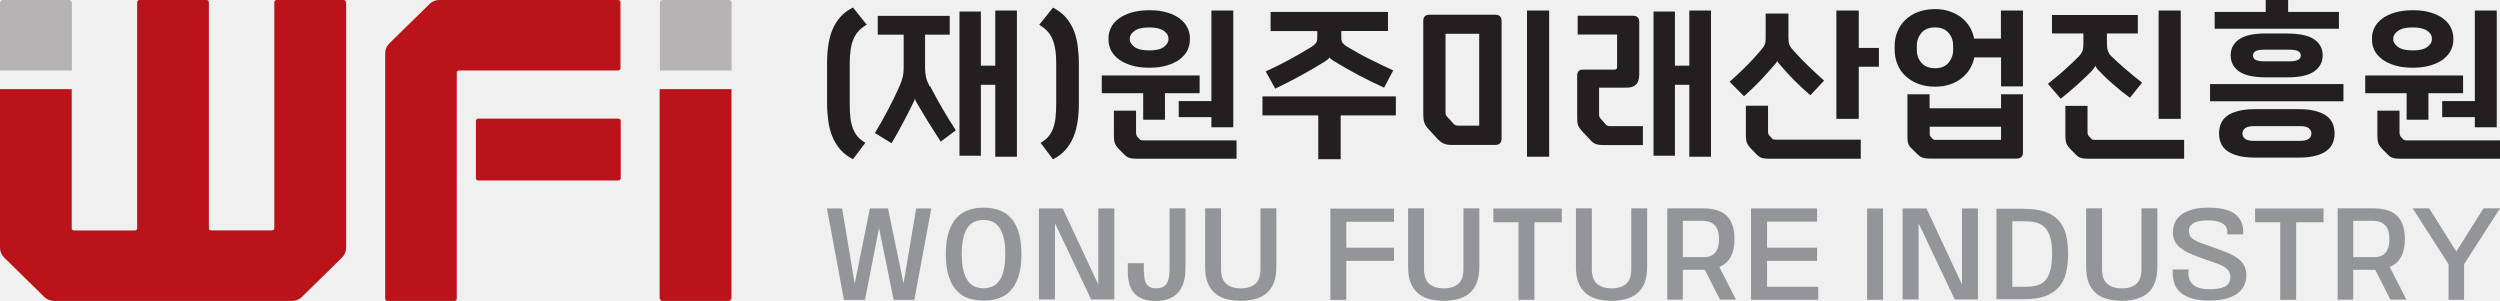
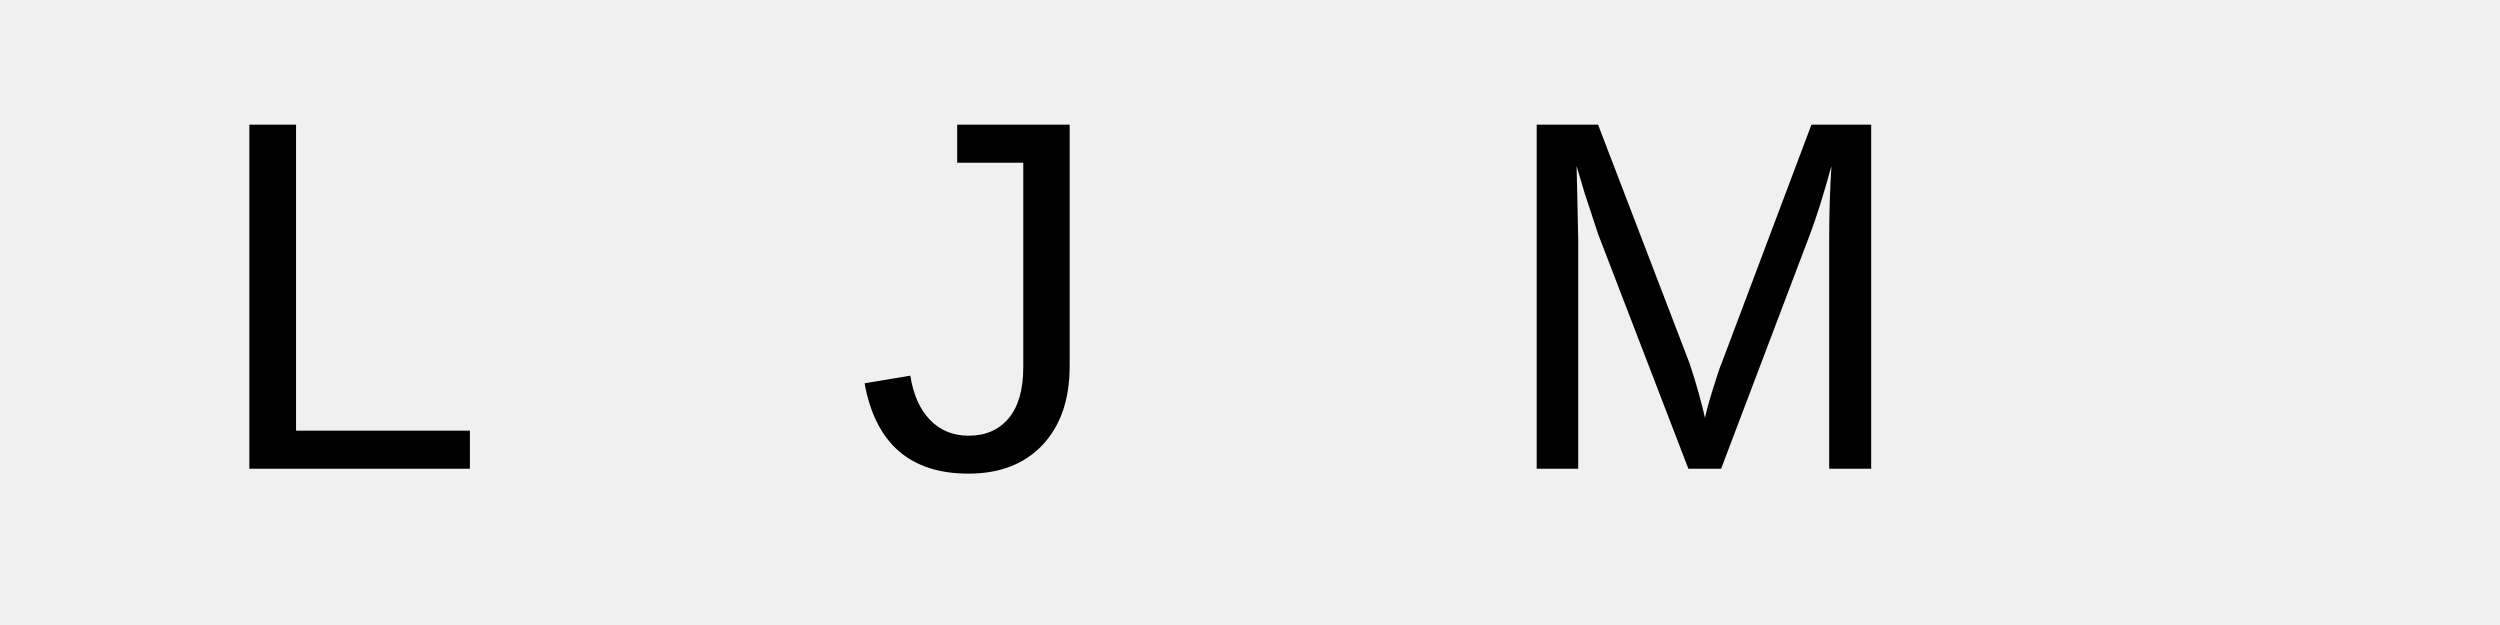
- <svg xmlns="http://www.w3.org/2000/svg" width="216" height="26" viewBox="0 0 216 26" fill="none">
-   <g clip-path="url(#clip0_21_1067)">
-     <path d="M53.424 0H37.962C37.638 0 37.335 0.127 37.108 0.35L33.638 3.749C33.41 3.972 33.281 4.27 33.281 4.588V25.809C33.281 25.915 33.367 26 33.475 26H39.271C39.379 26 39.465 25.915 39.465 25.809V6.277C39.465 6.171 39.552 6.086 39.66 6.086H53.413C53.522 6.086 53.608 6.001 53.608 5.895V0.191C53.608 0.085 53.522 0 53.413 0H53.424Z" fill="#BA141A" />
-     <path d="M29.907 0.191V21.412C29.907 21.73 29.777 22.028 29.55 22.251L26.09 25.649C25.863 25.872 25.561 26 25.236 26H4.671C4.347 26 4.044 25.872 3.817 25.649L0.357 22.251C0.13 22.028 0 21.73 0 21.412V7.7H6.196V19.723C6.196 19.829 6.282 19.914 6.39 19.914H11.656C11.764 19.914 11.85 19.829 11.85 19.723V0.191C11.85 0.085 11.937 0 12.045 0H17.851C17.959 0 18.046 0.085 18.046 0.191V19.712C18.046 19.819 18.133 19.904 18.241 19.904H23.506C23.614 19.904 23.701 19.819 23.701 19.712V0.191C23.701 0.085 23.787 0 23.895 0H29.691C29.799 0 29.886 0.085 29.886 0.191H29.907Z" fill="#BA141A" />
-     <path d="M53.435 10.249H41.314C41.207 10.249 41.12 10.335 41.12 10.44V15.4C41.12 15.506 41.207 15.591 41.314 15.591H53.435C53.542 15.591 53.63 15.506 53.63 15.4V10.44C53.63 10.335 53.542 10.249 53.435 10.249Z" fill="#BA141A" />
-     <path d="M57.003 7.7H63.199V25.756C63.199 25.883 63.09 26 62.95 26H57.241C57.111 26 56.992 25.894 56.992 25.756V7.7H57.003Z" fill="#BA141A" />
-     <path d="M57.252 0H62.961C63.091 0 63.209 0.106 63.209 0.244V6.086H57.014V0.244C57.014 0.117 57.122 0 57.263 0H57.252Z" fill="#B5B3B3" />
-     <path d="M0.249 0H5.958C6.087 0 6.206 0.106 6.206 0.244V6.086H0V0.244C0 0.117 0.108 0 0.249 0Z" fill="#B5B3B3" />
-     <path d="M76.725 18.013L78.066 24.492L79.158 18.013H80.466L78.996 25.915H77.212L75.947 19.702L74.736 25.915H72.919L71.448 18.013H72.757L73.849 24.502L75.157 18.013H76.703H76.725Z" fill="#939598" />
-     <path d="M81.72 21.953C81.72 21.178 81.807 20.53 81.98 20.01C82.153 19.489 82.391 19.086 82.683 18.778C82.985 18.47 83.331 18.257 83.721 18.13C84.121 18.002 84.542 17.939 84.986 17.939C85.429 17.939 85.862 18.002 86.251 18.13C86.651 18.257 86.997 18.47 87.289 18.778C87.591 19.086 87.819 19.489 87.992 20.01C88.165 20.53 88.251 21.178 88.251 21.953C88.251 22.729 88.165 23.387 87.992 23.908C87.819 24.428 87.581 24.832 87.289 25.14C86.997 25.448 86.64 25.66 86.251 25.788C85.851 25.915 85.429 25.968 84.986 25.968C84.542 25.968 84.11 25.904 83.721 25.788C83.321 25.66 82.975 25.448 82.683 25.14C82.38 24.832 82.153 24.428 81.98 23.908C81.807 23.387 81.72 22.739 81.72 21.953ZM83.094 21.953C83.094 22.506 83.137 22.973 83.234 23.355C83.331 23.738 83.461 24.035 83.623 24.269C83.796 24.502 83.991 24.662 84.218 24.757C84.445 24.853 84.705 24.906 84.975 24.906C85.245 24.906 85.505 24.853 85.732 24.757C85.959 24.662 86.164 24.502 86.326 24.269C86.499 24.035 86.629 23.738 86.716 23.355C86.813 22.973 86.856 22.506 86.856 21.953C86.856 21.401 86.813 20.934 86.716 20.552C86.618 20.169 86.489 19.872 86.326 19.638C86.153 19.404 85.959 19.245 85.732 19.149C85.505 19.054 85.245 19.001 84.975 19.001C84.705 19.001 84.445 19.054 84.218 19.149C83.991 19.245 83.785 19.404 83.623 19.638C83.45 19.872 83.321 20.169 83.234 20.552C83.137 20.934 83.094 21.401 83.094 21.953Z" fill="#939598" />
-     <path d="M96.274 18.013V25.872H94.274L91.149 19.288V25.872H89.765V18.013H91.819L94.89 24.577V18.013H96.274Z" fill="#939598" />
-     <path d="M98.847 23.494C98.847 23.716 98.858 23.908 98.891 24.088C98.923 24.269 98.966 24.407 99.053 24.534C99.128 24.651 99.237 24.747 99.377 24.81C99.518 24.874 99.691 24.906 99.907 24.906C100.156 24.906 100.361 24.864 100.512 24.768C100.664 24.683 100.783 24.555 100.858 24.396C100.934 24.237 100.988 24.056 101.021 23.844C101.042 23.631 101.053 23.409 101.053 23.164V18.002H102.426V23.164C102.426 23.695 102.361 24.141 102.232 24.502C102.102 24.864 101.929 25.15 101.691 25.373C101.464 25.596 101.194 25.756 100.88 25.851C100.566 25.947 100.231 26 99.864 26C99.377 26 98.977 25.936 98.663 25.798C98.35 25.66 98.101 25.48 97.928 25.246C97.744 25.012 97.626 24.747 97.55 24.449C97.485 24.152 97.442 23.833 97.442 23.504V22.739H98.826V23.504L98.847 23.494Z" fill="#939598" />
-     <path d="M105.497 23.228C105.497 23.844 105.648 24.279 105.962 24.534C106.265 24.789 106.686 24.917 107.205 24.917C107.724 24.917 108.146 24.789 108.449 24.534C108.751 24.279 108.903 23.844 108.903 23.228V18.002H110.276V23.047C110.276 23.589 110.2 24.046 110.06 24.428C109.908 24.8 109.703 25.108 109.433 25.331C109.162 25.564 108.838 25.724 108.459 25.83C108.081 25.936 107.67 25.989 107.205 25.989C106.74 25.989 106.319 25.936 105.94 25.83C105.562 25.724 105.237 25.564 104.967 25.331C104.697 25.097 104.491 24.8 104.34 24.428C104.189 24.056 104.124 23.589 104.124 23.047V18.002H105.497V23.228Z" fill="#939598" />
-     <path d="M116.32 21.401H120.44V22.538H116.32V25.915H114.947V18.024H120.44V19.16H116.32V21.412V21.401Z" fill="#939598" />
-     <path d="M123.035 23.228C123.035 23.844 123.186 24.279 123.5 24.534C123.802 24.789 124.224 24.917 124.743 24.917C125.262 24.917 125.684 24.789 125.986 24.534C126.289 24.279 126.441 23.844 126.441 23.228V18.002H127.814V23.047C127.814 23.589 127.738 24.046 127.598 24.428C127.446 24.8 127.241 25.108 126.97 25.331C126.7 25.564 126.376 25.724 125.997 25.83C125.619 25.936 125.197 25.989 124.743 25.989C124.289 25.989 123.856 25.936 123.478 25.83C123.1 25.724 122.775 25.564 122.505 25.331C122.235 25.097 122.029 24.8 121.878 24.428C121.726 24.056 121.661 23.589 121.661 23.047V18.002H123.035V23.228Z" fill="#939598" />
-     <path d="M129.025 18.013H134.939V19.203H132.571V25.904H131.198V19.203H129.025V18.013Z" fill="#939598" />
-     <path d="M137.534 23.228C137.534 23.844 137.685 24.279 137.999 24.534C138.302 24.789 138.723 24.917 139.242 24.917C139.761 24.917 140.183 24.789 140.486 24.534C140.789 24.279 140.94 23.844 140.94 23.228V18.002H142.313V23.047C142.313 23.589 142.238 24.046 142.097 24.428C141.946 24.8 141.74 25.108 141.47 25.331C141.2 25.564 140.875 25.724 140.497 25.83C140.118 25.936 139.697 25.989 139.242 25.989C138.788 25.989 138.356 25.936 137.977 25.83C137.599 25.724 137.275 25.564 137.004 25.331C136.734 25.097 136.529 24.8 136.377 24.428C136.226 24.056 136.161 23.589 136.161 23.047V18.002H137.534V23.228Z" fill="#939598" />
-     <path d="M147.114 18.002C148.055 18.002 148.747 18.215 149.19 18.65C149.633 19.086 149.86 19.755 149.86 20.658C149.86 21.89 149.428 22.697 148.552 23.069L149.99 25.883H148.606L147.298 23.313H145.395V25.894H144.054V18.002H147.125H147.114ZM147.06 22.23C147.287 22.23 147.492 22.208 147.676 22.155C147.86 22.102 148.011 22.017 148.13 21.89C148.26 21.762 148.357 21.603 148.422 21.401C148.487 21.199 148.52 20.955 148.52 20.658C148.52 20.084 148.39 19.68 148.13 19.436C147.871 19.192 147.514 19.075 147.06 19.075H145.395V22.219H147.06V22.23Z" fill="#939598" />
-     <path d="M157.094 24.768V25.904H151.288V18.013H156.997V19.149H152.672V21.401H156.997V22.538H152.672V24.779H157.105L157.094 24.768Z" fill="#939598" />
-     <path d="M162.695 18.013V25.904H161.321V18.013H162.695Z" fill="#939598" />
-     <path d="M170.89 18.013V25.872H168.89L165.765 19.288V25.872H164.381V18.013H166.447L169.517 24.577V18.013H170.901H170.89Z" fill="#939598" />
-     <path d="M174.891 18.045C175.616 18.045 176.221 18.13 176.708 18.3C177.194 18.47 177.583 18.725 177.875 19.054C178.167 19.383 178.373 19.787 178.502 20.275C178.621 20.753 178.686 21.305 178.686 21.922C178.686 22.538 178.621 23.101 178.502 23.589C178.383 24.078 178.167 24.492 177.875 24.821C177.583 25.15 177.194 25.405 176.708 25.586C176.221 25.766 175.616 25.851 174.891 25.851H172.491V18.034H174.891V18.045ZM175.042 24.768C175.388 24.768 175.713 24.736 175.983 24.662C176.264 24.587 176.502 24.449 176.697 24.247C176.891 24.035 177.043 23.748 177.14 23.377C177.248 23.005 177.302 22.516 177.302 21.922C177.302 21.327 177.248 20.86 177.14 20.498C177.032 20.137 176.87 19.851 176.664 19.638C176.459 19.436 176.21 19.298 175.907 19.224C175.605 19.149 175.27 19.118 174.891 19.118H173.864V24.779H175.042V24.768Z" fill="#939598" />
-     <path d="M181.616 23.228C181.616 23.844 181.768 24.279 182.081 24.534C182.395 24.789 182.806 24.917 183.325 24.917C183.844 24.917 184.266 24.789 184.568 24.534C184.871 24.279 185.022 23.844 185.022 23.228V18.002H186.396V23.047C186.396 23.589 186.32 24.046 186.179 24.428C186.028 24.8 185.823 25.108 185.552 25.331C185.282 25.564 184.958 25.724 184.579 25.83C184.201 25.936 183.79 25.989 183.325 25.989C182.86 25.989 182.438 25.936 182.06 25.83C181.681 25.724 181.357 25.564 181.087 25.331C180.816 25.097 180.611 24.8 180.46 24.428C180.308 24.056 180.243 23.589 180.243 23.047V18.002H181.616V23.228Z" fill="#939598" />
-     <path d="M189.077 23.547C189.077 24.046 189.228 24.407 189.542 24.64C189.845 24.874 190.31 24.991 190.904 24.991C191.456 24.991 191.899 24.917 192.213 24.768C192.526 24.619 192.699 24.343 192.699 23.95C192.699 23.716 192.645 23.525 192.526 23.377C192.407 23.228 192.267 23.111 192.094 23.005C191.921 22.909 191.726 22.824 191.531 22.761C191.337 22.697 191.142 22.633 190.969 22.569L189.942 22.198C189.607 22.07 189.304 21.953 189.034 21.815C188.763 21.688 188.536 21.539 188.342 21.38C188.147 21.221 187.996 21.04 187.898 20.828C187.801 20.615 187.736 20.381 187.736 20.095C187.736 19.776 187.801 19.479 187.92 19.213C188.039 18.948 188.234 18.725 188.482 18.534C188.731 18.353 189.045 18.204 189.434 18.098C189.812 17.992 190.256 17.939 190.764 17.939C191.834 17.939 192.613 18.119 193.088 18.48C193.564 18.841 193.813 19.341 193.813 19.989V20.254H192.44V20.031C192.44 19.702 192.288 19.457 191.996 19.288C191.704 19.118 191.304 19.043 190.785 19.043C190.558 19.043 190.342 19.054 190.137 19.086C189.931 19.118 189.758 19.16 189.607 19.235C189.455 19.309 189.337 19.404 189.25 19.521C189.164 19.638 189.12 19.787 189.12 19.957C189.12 20.137 189.164 20.297 189.239 20.413C189.315 20.53 189.434 20.636 189.596 20.732C189.758 20.828 189.942 20.913 190.169 20.997C190.396 21.082 190.656 21.178 190.948 21.274L191.964 21.645C192.332 21.773 192.645 21.911 192.905 22.049C193.175 22.187 193.391 22.336 193.564 22.506C193.737 22.676 193.867 22.867 193.953 23.069C194.04 23.281 194.083 23.525 194.083 23.791C194.083 24.12 194.018 24.407 193.889 24.672C193.759 24.938 193.564 25.172 193.305 25.363C193.045 25.554 192.71 25.703 192.31 25.809C191.91 25.915 191.434 25.968 190.894 25.968C190.277 25.968 189.769 25.904 189.358 25.777C188.947 25.649 188.623 25.48 188.385 25.256C188.136 25.034 187.963 24.779 187.866 24.492C187.769 24.194 187.715 23.886 187.715 23.557V23.281H189.088V23.525L189.077 23.547Z" fill="#939598" />
-     <path d="M194.84 18.013H200.754V19.203H198.387V25.904H197.013V19.203H194.84V18.013Z" fill="#939598" />
-     <path d="M205.036 18.002C205.977 18.002 206.669 18.215 207.112 18.65C207.555 19.086 207.783 19.755 207.783 20.658C207.783 21.89 207.35 22.697 206.474 23.069L207.912 25.883H206.528L205.22 23.313H203.317V25.894H201.976V18.002H205.047H205.036ZM204.982 22.23C205.209 22.23 205.415 22.208 205.598 22.155C205.782 22.102 205.934 22.017 206.053 21.89C206.182 21.762 206.28 21.603 206.344 21.401C206.409 21.199 206.442 20.955 206.442 20.658C206.442 20.084 206.312 19.68 206.053 19.436C205.793 19.192 205.436 19.075 204.982 19.075H203.317V22.219H204.982V22.23Z" fill="#939598" />
-     <path d="M214.573 18.002H216L212.897 22.824V25.904H211.556V22.824L208.453 18.002H209.88L212.226 21.73L214.573 18.002Z" fill="#939598" />
-     <path d="M73.698 13.754C73.254 13.531 72.897 13.255 72.606 12.926C72.324 12.596 72.097 12.235 71.924 11.821C71.751 11.407 71.632 10.961 71.567 10.472C71.503 9.984 71.459 9.463 71.459 8.922V5.459C71.459 4.907 71.492 4.386 71.567 3.908C71.632 3.42 71.762 2.974 71.924 2.56C72.097 2.145 72.324 1.784 72.606 1.466C72.887 1.147 73.254 0.871 73.698 0.648L74.887 2.135C74.627 2.283 74.4 2.453 74.216 2.645C74.033 2.836 73.881 3.069 73.762 3.324C73.644 3.59 73.557 3.898 73.503 4.248C73.449 4.599 73.416 5.002 73.416 5.459V8.922C73.416 9.421 73.438 9.856 73.481 10.207C73.525 10.568 73.6 10.876 73.708 11.141C73.817 11.407 73.946 11.63 74.119 11.821C74.292 12.012 74.508 12.182 74.768 12.331L73.708 13.743L73.698 13.754Z" fill="#231F20" />
-     <path d="M80.358 7.435C80.682 8.051 81.028 8.699 81.418 9.368C81.807 10.037 82.196 10.664 82.585 11.258L81.277 12.235C80.931 11.694 80.574 11.141 80.217 10.568C79.861 9.994 79.525 9.431 79.201 8.869C79.169 8.815 79.147 8.773 79.115 8.72C79.093 8.667 79.071 8.603 79.05 8.518C79.028 8.603 79.007 8.677 78.985 8.72C78.963 8.773 78.942 8.815 78.909 8.869C78.617 9.463 78.325 10.047 78.012 10.621C77.709 11.205 77.385 11.789 77.028 12.373L75.59 11.492C75.968 10.876 76.347 10.217 76.703 9.527C77.071 8.837 77.395 8.168 77.687 7.52C77.817 7.233 77.914 6.967 77.979 6.712C78.044 6.458 78.077 6.171 78.077 5.842V2.995H75.838V1.37H82.056V2.995H79.925V5.842C79.925 6.171 79.958 6.447 80.012 6.681C80.066 6.914 80.174 7.18 80.315 7.456L80.358 7.435ZM84.748 0.998V5.672H85.991V0.913H87.862V13.542H85.991V7.328H84.748V13.457H82.899V0.998H84.748Z" fill="#231F20" />
-     <path d="M89.905 12.341C90.165 12.193 90.381 12.023 90.554 11.832C90.727 11.64 90.857 11.407 90.965 11.152C91.073 10.886 91.149 10.578 91.192 10.217C91.235 9.856 91.257 9.431 91.257 8.932V5.47C91.257 5.013 91.235 4.599 91.17 4.259C91.116 3.908 91.03 3.6 90.911 3.335C90.792 3.069 90.641 2.846 90.457 2.655C90.273 2.464 90.046 2.294 89.786 2.145L90.976 0.658C91.419 0.881 91.776 1.158 92.068 1.476C92.349 1.795 92.576 2.167 92.749 2.57C92.922 2.984 93.041 3.431 93.106 3.919C93.171 4.408 93.214 4.928 93.214 5.47V8.932C93.214 9.484 93.181 10.005 93.106 10.483C93.03 10.961 92.922 11.417 92.749 11.832C92.576 12.246 92.349 12.618 92.068 12.936C91.787 13.265 91.419 13.531 90.976 13.765L89.916 12.352L89.905 12.341Z" fill="#231F20" />
-     <path d="M98.772 10.345V8.051H95.193V6.521H103.648V8.051H100.653V10.345H98.782H98.772ZM99.312 0.882C99.896 0.882 100.404 0.945 100.848 1.083C101.291 1.211 101.648 1.391 101.94 1.614C102.232 1.837 102.448 2.092 102.588 2.379C102.729 2.666 102.805 2.963 102.805 3.271V3.452C102.805 3.77 102.729 4.068 102.588 4.355C102.448 4.641 102.221 4.896 101.94 5.119C101.648 5.342 101.28 5.512 100.848 5.65C100.404 5.778 99.896 5.852 99.312 5.852C98.728 5.852 98.188 5.788 97.755 5.65C97.312 5.512 96.944 5.342 96.652 5.119C96.36 4.896 96.133 4.641 95.993 4.355C95.852 4.068 95.776 3.76 95.776 3.452V3.271C95.776 2.963 95.852 2.666 95.993 2.379C96.133 2.092 96.36 1.837 96.652 1.614C96.944 1.391 97.312 1.221 97.755 1.083C98.198 0.956 98.718 0.882 99.312 0.882ZM106.838 12.118V13.712H98.198C97.885 13.712 97.658 13.68 97.507 13.616C97.355 13.552 97.204 13.435 97.052 13.266L96.663 12.873C96.587 12.788 96.512 12.703 96.458 12.628C96.404 12.554 96.36 12.469 96.328 12.384C96.296 12.299 96.274 12.193 96.263 12.087C96.252 11.97 96.241 11.832 96.241 11.662V9.559H98.155V11.46C98.155 11.588 98.188 11.694 98.242 11.789L98.48 12.044C98.48 12.044 98.555 12.097 98.588 12.108C98.62 12.118 98.685 12.129 98.761 12.129H106.816L106.838 12.118ZM100.956 3.314C100.956 3.08 100.826 2.857 100.556 2.666C100.296 2.475 99.874 2.369 99.301 2.369C98.728 2.369 98.296 2.464 98.025 2.666C97.755 2.857 97.615 3.08 97.615 3.314V3.399C97.615 3.632 97.755 3.855 98.025 4.057C98.296 4.259 98.718 4.355 99.301 4.355C99.885 4.355 100.285 4.259 100.556 4.057C100.815 3.855 100.956 3.643 100.956 3.399V3.314ZM101.842 8.73H104.664V0.913H106.556V10.993H104.664V10.122H101.842V8.741V8.73Z" fill="#231F20" />
-     <path d="M113.898 13.754V9.973H109.076V8.327H120.602V9.973H115.834V13.754H113.898ZM109.757 1.03H119.921V2.677H115.888V3.144C115.888 3.261 115.888 3.367 115.898 3.441C115.909 3.516 115.931 3.601 115.974 3.664C116.017 3.728 116.071 3.792 116.136 3.845C116.201 3.909 116.288 3.972 116.396 4.036C117.023 4.418 117.672 4.779 118.342 5.109C119.002 5.438 119.683 5.767 120.375 6.086L119.585 7.573C118.829 7.233 118.083 6.861 117.358 6.479C116.634 6.096 115.942 5.703 115.271 5.289C115.163 5.215 115.077 5.151 115.001 5.109C114.936 5.066 114.882 5.013 114.871 4.939C114.85 5.013 114.806 5.066 114.742 5.119C114.677 5.172 114.59 5.226 114.493 5.3C113.109 6.16 111.671 6.946 110.179 7.658L109.357 6.171C110.103 5.831 110.806 5.48 111.444 5.13C112.092 4.779 112.709 4.418 113.314 4.047C113.412 3.983 113.498 3.919 113.563 3.855C113.628 3.792 113.682 3.739 113.725 3.675C113.768 3.611 113.79 3.537 113.801 3.452C113.801 3.367 113.812 3.271 113.812 3.154V2.687H109.779V1.03H109.757Z" fill="#231F20" />
-     <path d="M125.532 12.522C125.359 12.522 125.219 12.522 125.1 12.501C124.981 12.49 124.873 12.458 124.765 12.416C124.667 12.373 124.57 12.32 124.484 12.257C124.397 12.193 124.289 12.097 124.181 11.98L123.446 11.184C123.348 11.078 123.262 10.982 123.208 10.886C123.143 10.802 123.1 10.706 123.067 10.61C123.035 10.515 123.013 10.409 122.991 10.281C122.981 10.154 122.97 10.005 122.97 9.824V1.816C122.97 1.455 123.143 1.275 123.5 1.275H129.198C129.555 1.275 129.738 1.455 129.738 1.816V11.959C129.738 12.331 129.555 12.522 129.198 12.522H125.543H125.532ZM127.803 10.855V2.921H124.894V9.708C124.894 9.793 124.894 9.867 124.927 9.931C124.948 9.994 124.992 10.058 125.078 10.132L125.586 10.695C125.651 10.759 125.716 10.812 125.77 10.823C125.824 10.844 125.889 10.855 125.954 10.855H127.803ZM133.847 0.913V13.542H131.933V0.913H133.847Z" fill="#231F20" />
-     <path d="M141.621 6.511C141.621 7.222 141.264 7.573 140.54 7.573H138.161V9.92C138.161 10.069 138.215 10.185 138.313 10.271L138.745 10.759C138.745 10.759 138.842 10.844 138.886 10.865C138.929 10.886 138.994 10.897 139.07 10.897H141.946V12.533H138.572C138.269 12.533 138.042 12.501 137.88 12.448C137.718 12.384 137.534 12.257 137.35 12.034L136.691 11.333C136.604 11.237 136.529 11.141 136.475 11.067C136.42 10.993 136.377 10.908 136.345 10.812C136.312 10.717 136.291 10.621 136.28 10.504C136.28 10.387 136.269 10.249 136.269 10.069V6.511C136.269 6.181 136.442 6.011 136.799 6.011H139.513C139.653 6.011 139.718 5.937 139.718 5.778V2.985H136.312V1.36H141.081C141.448 1.36 141.632 1.54 141.632 1.901V6.511H141.621ZM144.714 0.998V5.672H145.957V0.913H147.828V13.542H145.957V7.328H144.714V13.457H142.865V0.998H144.714Z" fill="#231F20" />
-     <path d="M154.921 4.333C155.342 4.801 155.775 5.257 156.218 5.682C156.661 6.107 157.126 6.543 157.602 6.967L156.413 8.231C155.915 7.796 155.45 7.371 155.029 6.946C154.607 6.521 154.196 6.075 153.807 5.608C153.742 5.534 153.677 5.47 153.645 5.427C153.601 5.385 153.569 5.321 153.537 5.247C153.537 5.311 153.504 5.374 153.461 5.427C153.418 5.48 153.364 5.544 153.299 5.619C152.888 6.096 152.477 6.553 152.066 6.989C151.655 7.424 151.19 7.86 150.682 8.316L149.439 7.063C149.968 6.596 150.455 6.139 150.898 5.693C151.342 5.247 151.763 4.79 152.153 4.323C152.228 4.227 152.304 4.132 152.358 4.057C152.412 3.983 152.455 3.898 152.488 3.813C152.52 3.728 152.542 3.643 152.542 3.558C152.542 3.473 152.553 3.367 152.553 3.229V1.168H154.521V3.229C154.521 3.484 154.542 3.686 154.596 3.845C154.65 3.994 154.758 4.163 154.931 4.333H154.921ZM160.77 12.076V13.712H152.823C152.52 13.712 152.293 13.68 152.153 13.616C152.001 13.552 151.85 13.435 151.698 13.266L151.266 12.819C151.19 12.735 151.115 12.65 151.061 12.575C151.006 12.501 150.963 12.416 150.931 12.331C150.898 12.246 150.877 12.14 150.866 12.034C150.855 11.917 150.844 11.779 150.844 11.609V9.134H152.758V11.354C152.758 11.502 152.791 11.609 152.845 11.683L153.126 11.98C153.169 12.044 153.255 12.065 153.407 12.065H160.759L160.77 12.076ZM160.597 0.913V4.142H162.338V5.767H160.597V10.271H158.662V0.913H160.597Z" fill="#231F20" />
-     <path d="M174.783 0.913V7.466H172.891V4.96H170.577C170.512 5.31 170.382 5.64 170.198 5.948C170.015 6.256 169.777 6.521 169.485 6.755C169.193 6.989 168.858 7.169 168.468 7.297C168.079 7.424 167.658 7.488 167.182 7.488C166.63 7.488 166.144 7.403 165.711 7.233C165.279 7.063 164.922 6.84 164.619 6.553C164.317 6.266 164.089 5.926 163.938 5.555C163.787 5.172 163.7 4.779 163.7 4.355V3.94C163.7 3.515 163.776 3.112 163.938 2.73C164.089 2.347 164.317 2.007 164.619 1.721C164.922 1.434 165.279 1.2 165.711 1.041C166.144 0.871 166.63 0.786 167.182 0.786C167.647 0.786 168.079 0.85 168.468 0.988C168.858 1.126 169.193 1.296 169.485 1.529C169.766 1.752 170.004 2.029 170.188 2.337C170.371 2.655 170.501 2.984 170.566 3.335H172.88V0.913H174.772H174.783ZM166.728 9.357H172.891V8.146H174.783V13.181C174.783 13.52 174.599 13.701 174.232 13.701H166.76C166.457 13.701 166.241 13.669 166.09 13.616C165.949 13.563 165.787 13.446 165.603 13.265L165.225 12.894C165.149 12.819 165.073 12.745 165.019 12.671C164.965 12.607 164.922 12.533 164.89 12.458C164.857 12.384 164.836 12.299 164.825 12.203C164.814 12.108 164.803 11.991 164.803 11.853V8.146H166.717V9.357H166.728ZM168.75 3.93C168.75 3.505 168.62 3.144 168.35 2.836C168.09 2.528 167.701 2.368 167.193 2.368C166.684 2.368 166.284 2.528 166.014 2.836C165.755 3.144 165.614 3.515 165.614 3.93V4.344C165.614 4.758 165.744 5.119 166.014 5.427C166.274 5.735 166.674 5.895 167.193 5.895C167.712 5.895 168.09 5.735 168.35 5.427C168.609 5.119 168.75 4.758 168.75 4.344V3.93ZM172.891 12.097V10.95H166.728V11.609C166.728 11.694 166.76 11.778 166.836 11.842L166.987 12.002C167.052 12.065 167.128 12.086 167.214 12.086H172.902L172.891 12.097Z" fill="#231F20" />
-     <path d="M182.038 2.846V3.728C182.038 3.983 182.06 4.195 182.114 4.365C182.168 4.535 182.254 4.694 182.395 4.833C182.557 4.992 182.741 5.162 182.957 5.364C183.173 5.555 183.4 5.757 183.638 5.969C183.876 6.171 184.125 6.383 184.374 6.585C184.622 6.787 184.86 6.967 185.076 7.137L184.028 8.444C183.79 8.274 183.541 8.083 183.282 7.881C183.022 7.668 182.773 7.456 182.535 7.244C182.287 7.031 182.06 6.819 181.833 6.606C181.616 6.394 181.433 6.203 181.281 6.043C181.227 5.98 181.184 5.927 181.141 5.863C181.097 5.799 181.065 5.735 181.043 5.672C181.022 5.735 180.989 5.799 180.935 5.863C180.881 5.927 180.838 5.98 180.805 6.043C180.643 6.213 180.459 6.404 180.232 6.617C180.016 6.829 179.778 7.052 179.53 7.275C179.281 7.498 179.032 7.711 178.773 7.934C178.524 8.146 178.275 8.348 178.048 8.529L176.935 7.244C177.162 7.052 177.4 6.861 177.659 6.659C177.908 6.458 178.146 6.245 178.383 6.033C178.621 5.82 178.838 5.619 179.054 5.417C179.27 5.215 179.465 5.024 179.627 4.854C179.778 4.694 179.876 4.535 179.93 4.386C179.984 4.227 180.005 4.025 180.005 3.77V2.889H177.291V1.296H184.709V2.889H182.027L182.038 2.846ZM188.709 12.076V13.712H180.405C180.092 13.712 179.865 13.68 179.713 13.616C179.562 13.552 179.411 13.435 179.259 13.266L178.87 12.873C178.794 12.788 178.719 12.703 178.665 12.628C178.611 12.554 178.567 12.469 178.535 12.384C178.502 12.299 178.481 12.193 178.47 12.087C178.459 11.97 178.448 11.832 178.448 11.662V9.145H180.362V11.418C180.362 11.566 180.395 11.672 180.47 11.747L180.697 12.002C180.697 12.002 180.773 12.055 180.805 12.065C180.838 12.076 180.903 12.087 180.978 12.087H188.699L188.709 12.076ZM188.417 0.913V10.271H186.504V0.913H188.417Z" fill="#231F20" />
-     <path d="M190.948 8.752V7.265H202.474V8.752H190.948ZM191.348 2.485V1.03H195.759V0H197.695V1.03H202.084V2.485H191.348ZM198.635 9.431C199.197 9.431 199.673 9.484 200.062 9.591C200.452 9.697 200.765 9.835 201.014 10.015C201.263 10.196 201.436 10.419 201.544 10.674C201.652 10.929 201.706 11.226 201.706 11.534C201.706 11.842 201.652 12.118 201.544 12.373C201.436 12.628 201.252 12.851 201.014 13.032C200.765 13.212 200.452 13.361 200.062 13.457C199.673 13.563 199.197 13.616 198.635 13.616H194.808C194.245 13.616 193.77 13.563 193.38 13.457C192.98 13.351 192.667 13.212 192.418 13.032C192.169 12.851 191.996 12.628 191.888 12.373C191.78 12.118 191.726 11.842 191.726 11.534C191.726 11.226 191.78 10.929 191.888 10.674C191.996 10.419 192.18 10.196 192.418 10.015C192.667 9.835 192.98 9.686 193.38 9.591C193.77 9.484 194.256 9.431 194.808 9.431H198.635ZM197.662 2.9C198.689 2.9 199.457 3.069 199.944 3.399C200.43 3.728 200.679 4.195 200.679 4.779C200.679 5.364 200.43 5.831 199.944 6.171C199.457 6.511 198.689 6.681 197.662 6.681H195.77C194.71 6.681 193.943 6.511 193.456 6.171C192.969 5.831 192.732 5.364 192.732 4.779C192.732 4.195 192.969 3.739 193.456 3.399C193.943 3.059 194.71 2.889 195.759 2.889H197.651L197.662 2.9ZM198.668 12.172C199.057 12.172 199.327 12.108 199.479 11.991C199.63 11.864 199.706 11.715 199.706 11.545C199.706 11.354 199.63 11.205 199.479 11.078C199.327 10.95 199.057 10.897 198.668 10.897H194.786C194.397 10.897 194.126 10.961 193.975 11.078C193.824 11.205 193.748 11.354 193.748 11.545C193.748 11.736 193.824 11.874 193.975 11.991C194.126 12.118 194.397 12.172 194.786 12.172H198.668ZM197.738 5.3C198.116 5.3 198.387 5.257 198.549 5.172C198.711 5.087 198.787 4.96 198.787 4.79C198.787 4.62 198.711 4.503 198.549 4.418C198.387 4.333 198.116 4.291 197.738 4.291H195.683C195.305 4.291 195.035 4.333 194.883 4.418C194.732 4.503 194.656 4.631 194.656 4.79C194.656 4.949 194.732 5.087 194.883 5.172C195.035 5.257 195.305 5.3 195.683 5.3H197.738Z" fill="#231F20" />
-     <path d="M207.934 10.345V8.051H204.355V6.521H212.81V8.051H209.815V10.345H207.945H207.934ZM208.475 0.882C209.058 0.882 209.567 0.945 210.01 1.083C210.453 1.211 210.81 1.391 211.102 1.614C211.394 1.837 211.61 2.092 211.751 2.379C211.891 2.666 211.967 2.963 211.967 3.271V3.452C211.967 3.77 211.891 4.068 211.751 4.355C211.61 4.641 211.383 4.896 211.102 5.119C210.81 5.342 210.442 5.512 210.01 5.65C209.567 5.778 209.058 5.852 208.475 5.852C207.891 5.852 207.35 5.788 206.918 5.65C206.474 5.512 206.107 5.342 205.815 5.119C205.523 4.896 205.296 4.641 205.155 4.355C205.015 4.068 204.939 3.76 204.939 3.452V3.271C204.939 2.963 205.015 2.666 205.155 2.379C205.296 2.092 205.523 1.837 205.815 1.614C206.107 1.391 206.474 1.221 206.918 1.083C207.361 0.956 207.88 0.882 208.475 0.882ZM216 12.118V13.712H207.361C207.047 13.712 206.82 13.68 206.669 13.616C206.517 13.552 206.366 13.435 206.215 13.266L205.825 12.873C205.75 12.788 205.674 12.703 205.62 12.628C205.566 12.554 205.523 12.469 205.49 12.384C205.458 12.299 205.436 12.193 205.425 12.087C205.415 11.97 205.404 11.832 205.404 11.662V9.559H207.318V11.46C207.318 11.588 207.35 11.694 207.404 11.789L207.642 12.044C207.642 12.044 207.718 12.097 207.75 12.108C207.783 12.118 207.847 12.129 207.923 12.129H215.978L216 12.118ZM210.118 3.314C210.118 3.08 209.988 2.857 209.718 2.666C209.458 2.475 209.037 2.369 208.464 2.369C207.891 2.369 207.458 2.464 207.188 2.666C206.918 2.857 206.777 3.08 206.777 3.314V3.399C206.777 3.632 206.918 3.855 207.188 4.057C207.458 4.259 207.88 4.355 208.464 4.355C209.048 4.355 209.448 4.259 209.718 4.057C209.988 3.855 210.118 3.643 210.118 3.399V3.314ZM211.005 8.73H213.827V0.913H215.719V10.993H213.827V10.122H211.005V8.741V8.73Z" fill="#231F20" />
-   </g>
-   <defs>
-     <clipPath id="clip0_21_1067">
-       <rect width="216" height="26" fill="white" />
-     </clipPath>
-   </defs>
+ <svg xmlns="http://www.w3.org/2000/svg" width="240" height="60" viewBox="0 0 240 60">
+   <style>
+     .text {
+       font-family: "Helvetica Neue", Arial, sans-serif;
+       font-size: 48px;
+       fill: black;
+       font-weight: 300;
+       letter-spacing: 12px;
+     }
+   </style>
+   <text x="20" y="45" class="text">L J M</text>
</svg>
